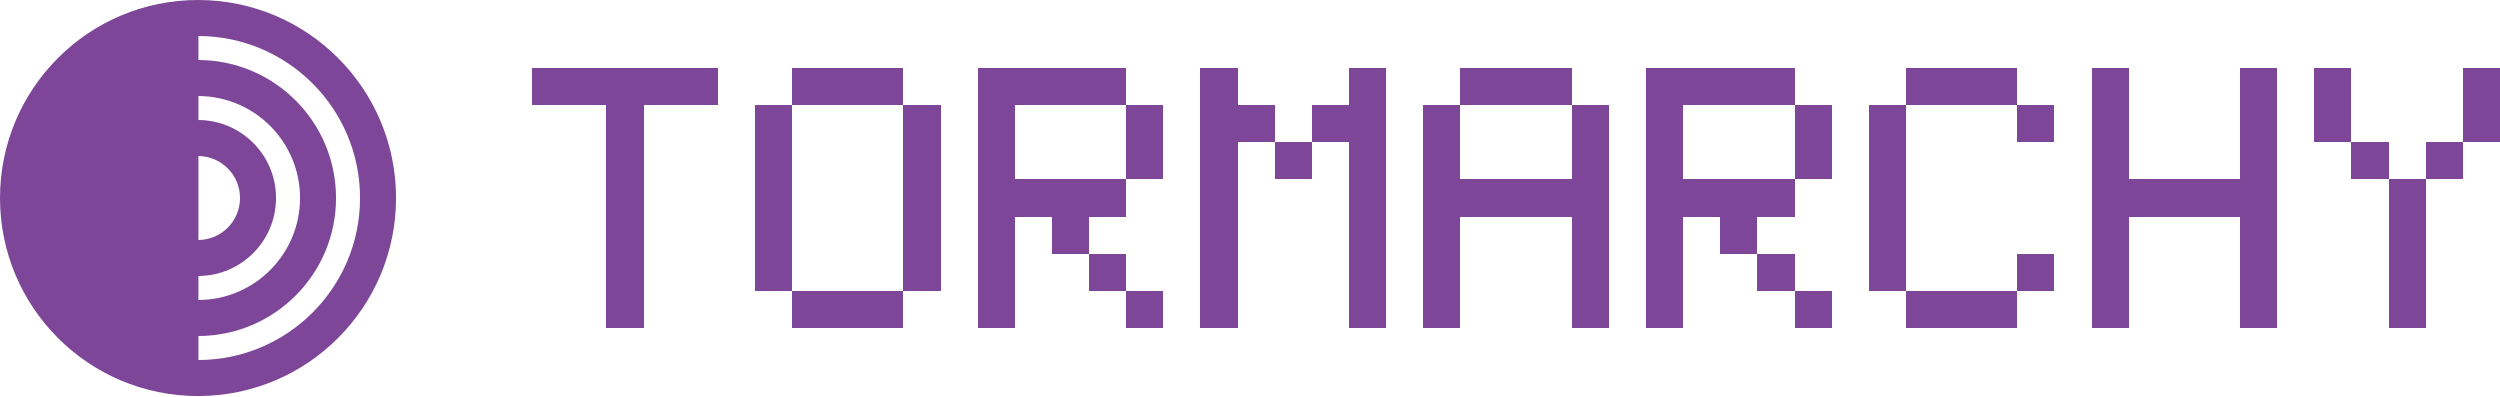
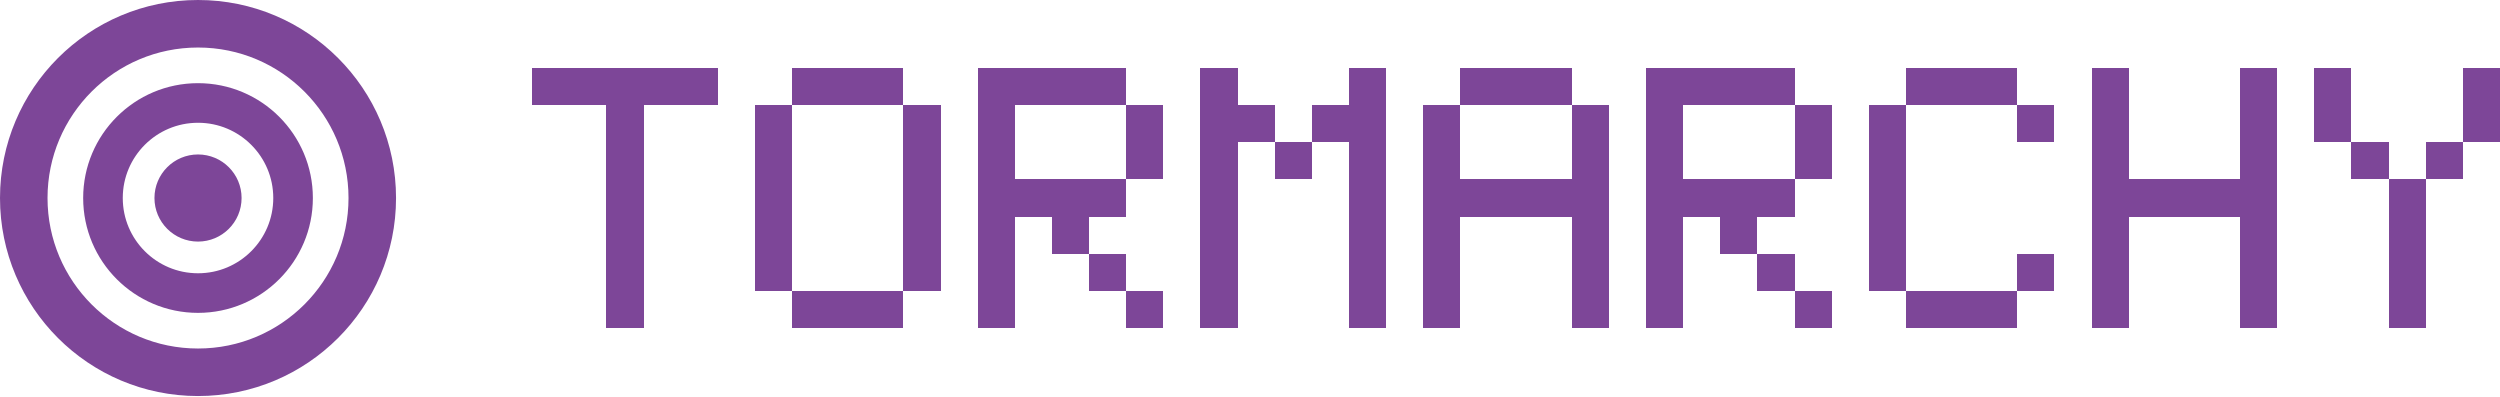
<svg xmlns="http://www.w3.org/2000/svg" width="404" height="64" viewBox="0 0 404 64" fill="#7D4698" role="img" aria-label="Tormarchy">
-   <g transform="scale(0.125)">
-     <path fill-rule="evenodd" d="M256.525,465.44 L256.525,434.407 C354.826,434.123 434.421,354.365 434.421,255.993 C434.421,157.628 354.826,77.87 256.525,77.586 L256.525,46.553 C371.964,46.844 465.447,140.49 465.447,255.993 C465.447,371.503 371.964,465.156 256.525,465.44 Z M256.525,356.82 C311.97,356.529 356.849,311.516 356.849,255.993 C356.849,200.477 311.97,155.464 256.525,155.173 L256.525,124.147 C329.115,124.43 387.882,183.339 387.882,255.993 C387.882,328.654 329.115,387.562 256.525,387.846 L256.525,356.82 Z M256.525,201.719 C286.267,202.003 310.303,226.18 310.303,255.993 C310.303,285.812 286.267,309.99 256.525,310.274 L256.525,201.719 Z M0,255.993 C0,397.384 114.609,512 256,512 C397.384,512 512,397.384 512,255.993 C512,114.609 397.384,0 256,0 C114.609,0 0,114.609 0,255.993 Z" />
+   <g fill="none" stroke="#7D4698">
+     <circle cx="32" cy="32" r="28.16" stroke-width="7.68" />
+     <circle cx="32" cy="32" r="15.36" stroke-width="6.4" />
  </g>
+   <circle cx="32" cy="32" r="7.04" />
  <g transform="translate(86 11)" shape-rendering="crispEdges">
    <rect x="0" y="0" width="6" height="6" />
    <rect x="6" y="0" width="6" height="6" />
    <rect x="12" y="0" width="6" height="6" />
    <rect x="18" y="0" width="6" height="6" />
    <rect x="24" y="0" width="6" height="6" />
    <rect x="12" y="6" width="6" height="6" />
    <rect x="12" y="12" width="6" height="6" />
    <rect x="12" y="18" width="6" height="6" />
    <rect x="12" y="24" width="6" height="6" />
    <rect x="12" y="30" width="6" height="6" />
    <rect x="12" y="36" width="6" height="6" />
    <rect x="42" y="0" width="6" height="6" />
    <rect x="48" y="0" width="6" height="6" />
    <rect x="54" y="0" width="6" height="6" />
    <rect x="36" y="6" width="6" height="6" />
    <rect x="60" y="6" width="6" height="6" />
    <rect x="36" y="12" width="6" height="6" />
    <rect x="60" y="12" width="6" height="6" />
    <rect x="36" y="18" width="6" height="6" />
    <rect x="60" y="18" width="6" height="6" />
    <rect x="36" y="24" width="6" height="6" />
    <rect x="60" y="24" width="6" height="6" />
    <rect x="36" y="30" width="6" height="6" />
    <rect x="60" y="30" width="6" height="6" />
    <rect x="42" y="36" width="6" height="6" />
    <rect x="48" y="36" width="6" height="6" />
    <rect x="54" y="36" width="6" height="6" />
    <rect x="72" y="0" width="6" height="6" />
    <rect x="78" y="0" width="6" height="6" />
    <rect x="84" y="0" width="6" height="6" />
    <rect x="90" y="0" width="6" height="6" />
    <rect x="72" y="6" width="6" height="6" />
    <rect x="96" y="6" width="6" height="6" />
    <rect x="72" y="12" width="6" height="6" />
    <rect x="96" y="12" width="6" height="6" />
    <rect x="72" y="18" width="6" height="6" />
    <rect x="78" y="18" width="6" height="6" />
    <rect x="84" y="18" width="6" height="6" />
    <rect x="90" y="18" width="6" height="6" />
    <rect x="72" y="24" width="6" height="6" />
    <rect x="84" y="24" width="6" height="6" />
    <rect x="72" y="30" width="6" height="6" />
    <rect x="90" y="30" width="6" height="6" />
    <rect x="72" y="36" width="6" height="6" />
    <rect x="96" y="36" width="6" height="6" />
    <rect x="108" y="0" width="6" height="6" />
    <rect x="132" y="0" width="6" height="6" />
    <rect x="108" y="6" width="6" height="6" />
    <rect x="114" y="6" width="6" height="6" />
    <rect x="126" y="6" width="6" height="6" />
    <rect x="132" y="6" width="6" height="6" />
    <rect x="108" y="12" width="6" height="6" />
    <rect x="120" y="12" width="6" height="6" />
    <rect x="132" y="12" width="6" height="6" />
    <rect x="108" y="18" width="6" height="6" />
    <rect x="132" y="18" width="6" height="6" />
    <rect x="108" y="24" width="6" height="6" />
    <rect x="132" y="24" width="6" height="6" />
    <rect x="108" y="30" width="6" height="6" />
    <rect x="132" y="30" width="6" height="6" />
    <rect x="108" y="36" width="6" height="6" />
    <rect x="132" y="36" width="6" height="6" />
    <rect x="150" y="0" width="6" height="6" />
    <rect x="156" y="0" width="6" height="6" />
    <rect x="162" y="0" width="6" height="6" />
    <rect x="144" y="6" width="6" height="6" />
    <rect x="168" y="6" width="6" height="6" />
    <rect x="144" y="12" width="6" height="6" />
    <rect x="168" y="12" width="6" height="6" />
    <rect x="144" y="18" width="6" height="6" />
    <rect x="150" y="18" width="6" height="6" />
    <rect x="156" y="18" width="6" height="6" />
    <rect x="162" y="18" width="6" height="6" />
    <rect x="168" y="18" width="6" height="6" />
    <rect x="144" y="24" width="6" height="6" />
    <rect x="168" y="24" width="6" height="6" />
    <rect x="144" y="30" width="6" height="6" />
    <rect x="168" y="30" width="6" height="6" />
    <rect x="144" y="36" width="6" height="6" />
    <rect x="168" y="36" width="6" height="6" />
    <rect x="180" y="0" width="6" height="6" />
    <rect x="186" y="0" width="6" height="6" />
    <rect x="192" y="0" width="6" height="6" />
    <rect x="198" y="0" width="6" height="6" />
    <rect x="180" y="6" width="6" height="6" />
    <rect x="204" y="6" width="6" height="6" />
    <rect x="180" y="12" width="6" height="6" />
    <rect x="204" y="12" width="6" height="6" />
    <rect x="180" y="18" width="6" height="6" />
    <rect x="186" y="18" width="6" height="6" />
    <rect x="192" y="18" width="6" height="6" />
    <rect x="198" y="18" width="6" height="6" />
    <rect x="180" y="24" width="6" height="6" />
    <rect x="192" y="24" width="6" height="6" />
    <rect x="180" y="30" width="6" height="6" />
    <rect x="198" y="30" width="6" height="6" />
    <rect x="180" y="36" width="6" height="6" />
    <rect x="204" y="36" width="6" height="6" />
    <rect x="222" y="0" width="6" height="6" />
    <rect x="228" y="0" width="6" height="6" />
    <rect x="234" y="0" width="6" height="6" />
    <rect x="216" y="6" width="6" height="6" />
    <rect x="240" y="6" width="6" height="6" />
    <rect x="216" y="12" width="6" height="6" />
    <rect x="216" y="18" width="6" height="6" />
    <rect x="216" y="24" width="6" height="6" />
    <rect x="216" y="30" width="6" height="6" />
    <rect x="240" y="30" width="6" height="6" />
    <rect x="222" y="36" width="6" height="6" />
    <rect x="228" y="36" width="6" height="6" />
    <rect x="234" y="36" width="6" height="6" />
    <rect x="252" y="0" width="6" height="6" />
    <rect x="276" y="0" width="6" height="6" />
    <rect x="252" y="6" width="6" height="6" />
    <rect x="276" y="6" width="6" height="6" />
    <rect x="252" y="12" width="6" height="6" />
    <rect x="276" y="12" width="6" height="6" />
    <rect x="252" y="18" width="6" height="6" />
    <rect x="258" y="18" width="6" height="6" />
    <rect x="264" y="18" width="6" height="6" />
    <rect x="270" y="18" width="6" height="6" />
    <rect x="276" y="18" width="6" height="6" />
    <rect x="252" y="24" width="6" height="6" />
    <rect x="276" y="24" width="6" height="6" />
    <rect x="252" y="30" width="6" height="6" />
    <rect x="276" y="30" width="6" height="6" />
    <rect x="252" y="36" width="6" height="6" />
    <rect x="276" y="36" width="6" height="6" />
    <rect x="288" y="0" width="6" height="6" />
    <rect x="312" y="0" width="6" height="6" />
    <rect x="288" y="6" width="6" height="6" />
    <rect x="312" y="6" width="6" height="6" />
    <rect x="294" y="12" width="6" height="6" />
    <rect x="306" y="12" width="6" height="6" />
    <rect x="300" y="18" width="6" height="6" />
    <rect x="300" y="24" width="6" height="6" />
    <rect x="300" y="30" width="6" height="6" />
    <rect x="300" y="36" width="6" height="6" />
  </g>
</svg>
